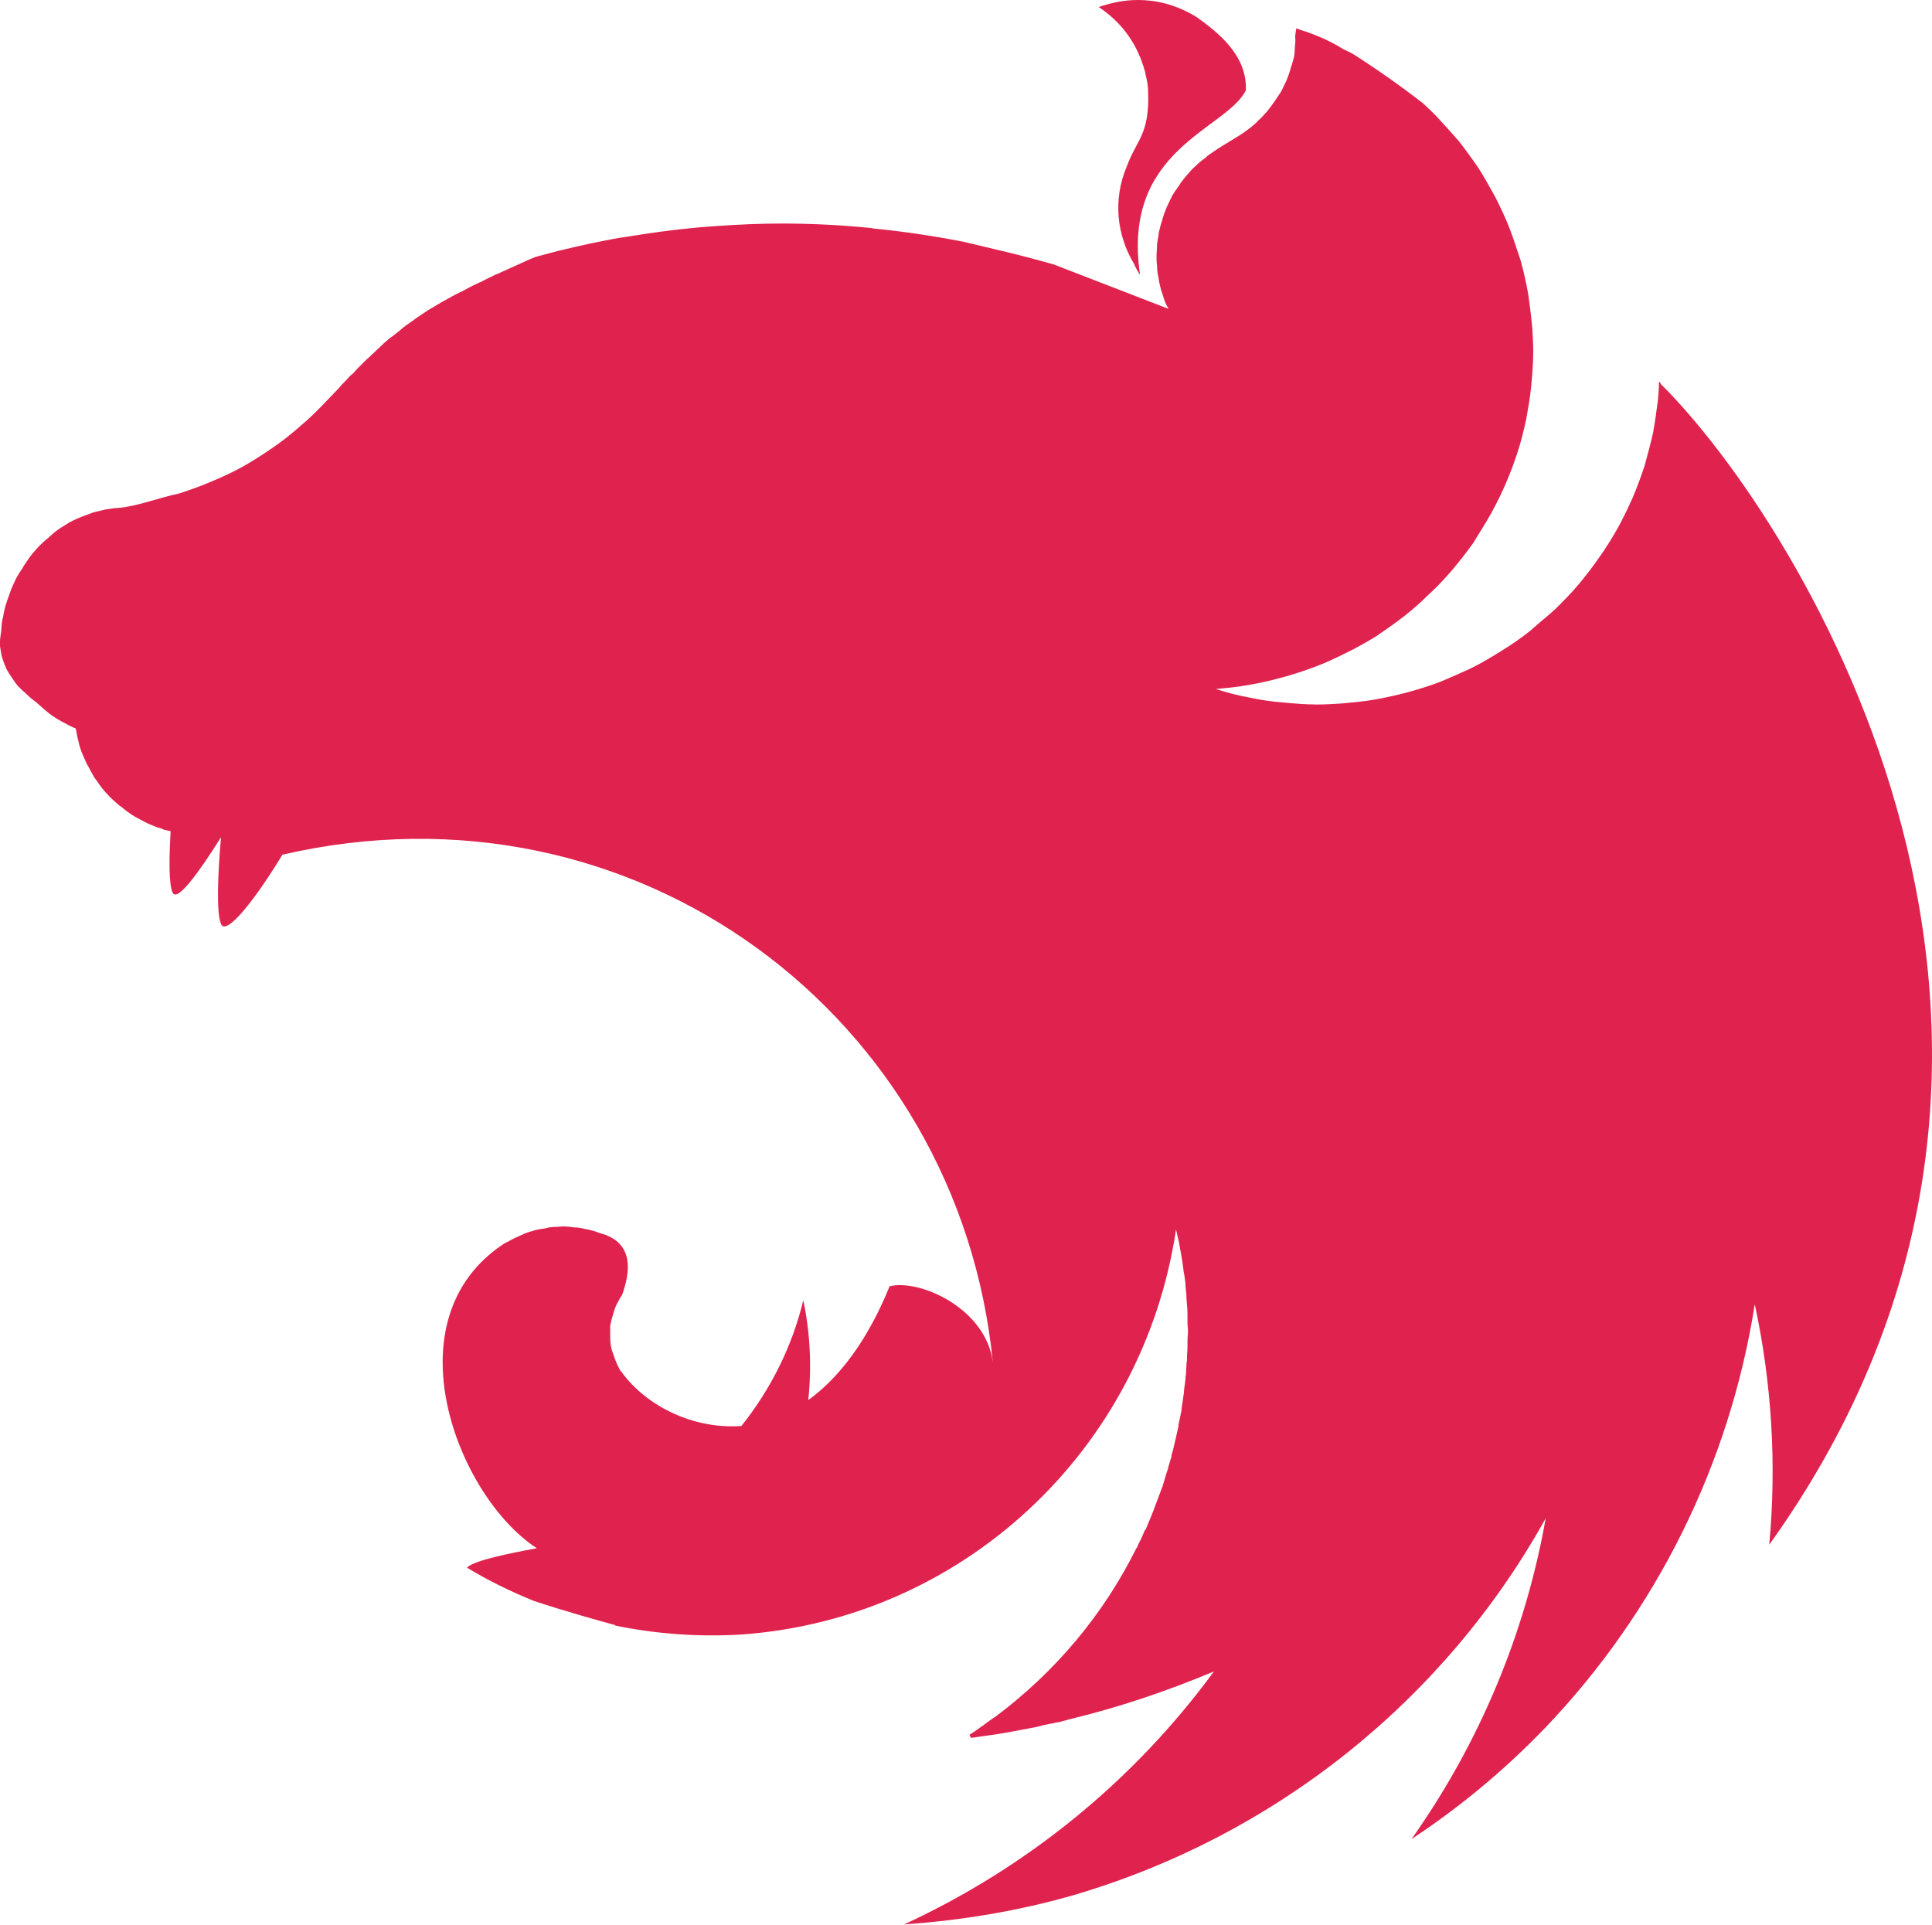
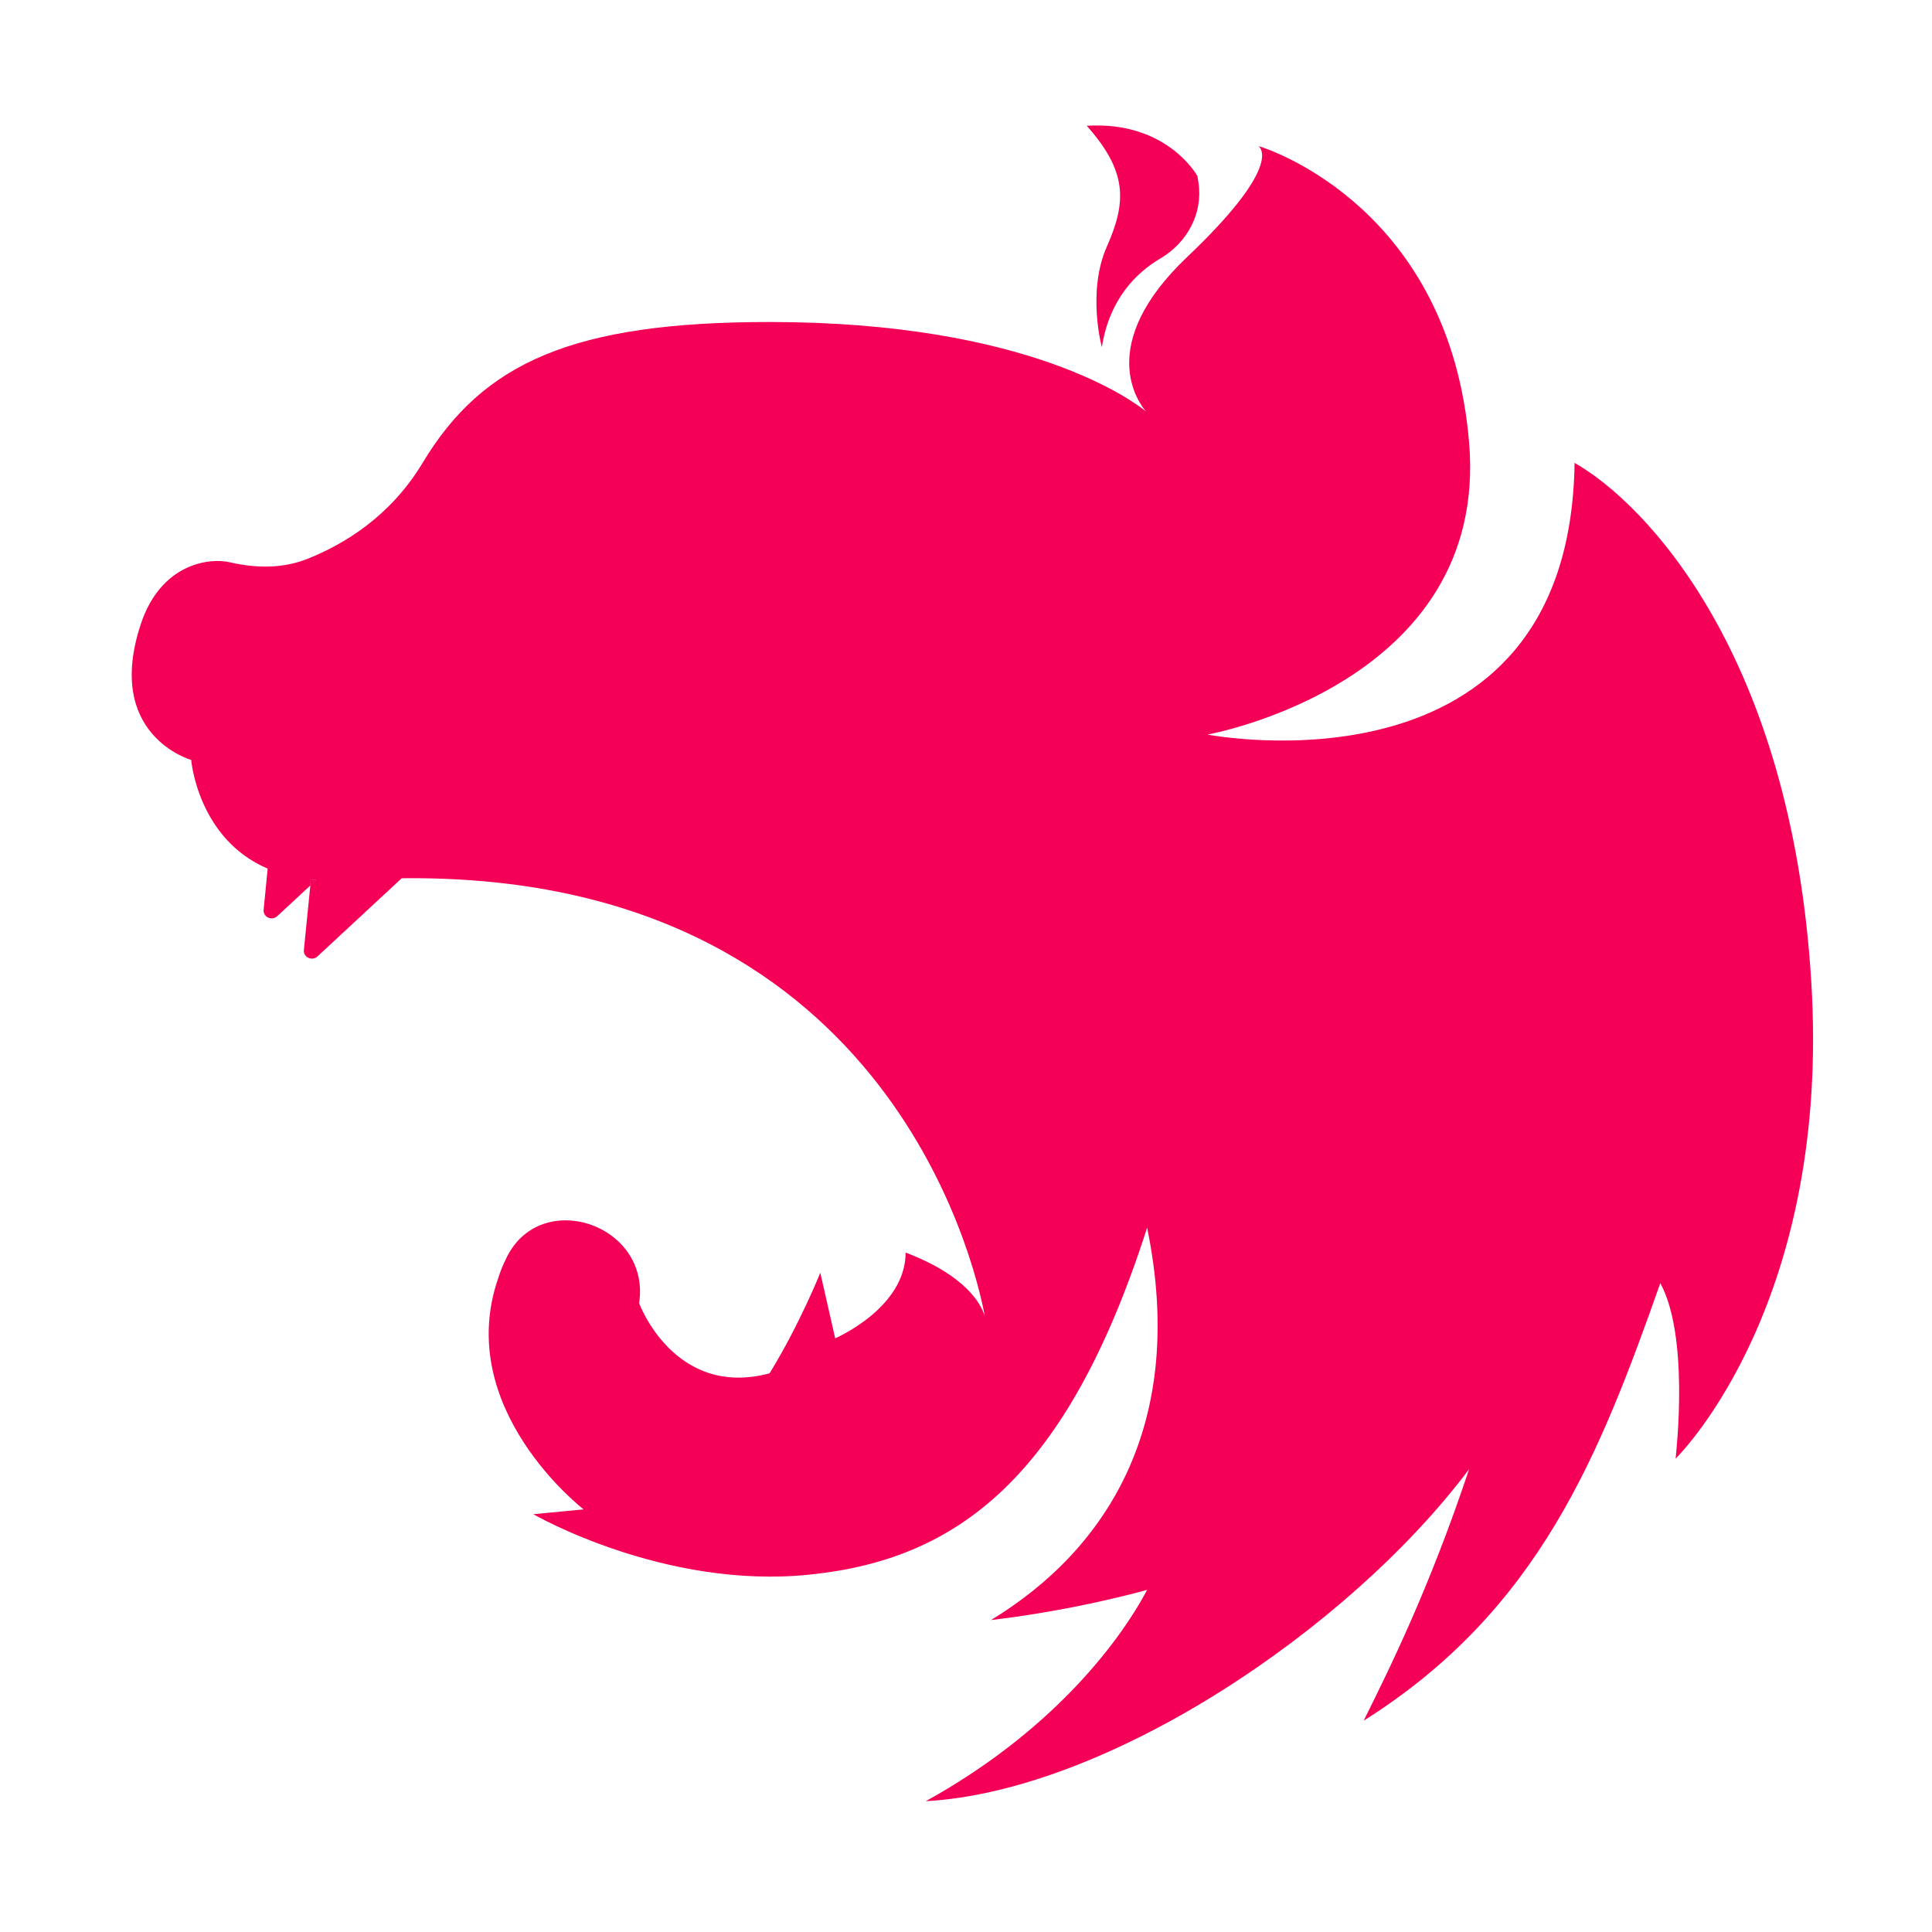
- <svg xmlns="http://www.w3.org/2000/svg" height="255" preserveAspectRatio="xMidYMid" viewBox="0 0 256 255" width="256">
-   <path d="m150.736 0c-1.851 0-3.57.397-5.157.926 3.372 2.248 5.223 5.223 6.148 8.595.066.463.198.793.265 1.256.066.397.132.793.132 1.19.265 5.818-1.521 6.545-2.777 9.983-1.917 4.43-1.388 9.19.926 13.024.198.463.463.992.793 1.454-2.512-16.726 11.437-19.239 14.016-24.462.198-4.562-3.57-7.603-6.545-9.719-2.843-1.719-5.421-2.248-7.801-2.248zm21.024 3.768c-.265 1.521-.066 1.124-.132 1.917-.066.529-.066 1.19-.132 1.719-.132.529-.265 1.058-.463 1.587-.132.529-.331 1.058-.529 1.587-.265.529-.463.992-.727 1.521-.198.265-.331.529-.529.793-.132.198-.265.397-.397.595-.331.463-.661.926-.992 1.322-.397.397-.727.859-1.19 1.19v.066c-.397.331-.793.727-1.256 1.058-1.388 1.058-2.975 1.851-4.43 2.843-.463.331-.926.595-1.322.992-.463.331-.859.661-1.256 1.058-.463.397-.793.793-1.19 1.256-.331.397-.727.859-.992 1.322-.331.463-.661.926-.926 1.388-.265.529-.463.992-.727 1.521-.198.529-.397.992-.529 1.521-.198.595-.331 1.124-.463 1.653-.066.265-.066.595-.132.859-.066.265-.066.529-.132.793 0 .529-.066 1.124-.066 1.653 0 .397 0 .793.066 1.19 0 .529.066 1.058.198 1.653.066.529.198 1.058.331 1.587.198.529.331 1.058.529 1.587.132.331.331.661.463.926l-15.206-5.884c-2.578-.727-5.091-1.388-7.669-1.983-1.388-.331-2.777-.661-4.165-.992-3.967-.793-8-1.388-12.032-1.785-.132 0-.198-.066-.331-.066-3.967-.397-7.867-.595-11.834-.595-2.909 0-5.818.132-8.661.331-4.033.265-8.066.793-12.099 1.454-.992.132-1.983.331-2.975.529-2.049.397-4.033.859-5.95 1.322-.992.265-1.983.529-2.975.793-.992.397-1.917.859-2.843 1.256-.727.331-1.454.661-2.182.992-.132.066-.265.066-.331.132-.661.331-1.256.595-1.851.926-.198.066-.331.132-.463.198-.727.331-1.454.727-2.049 1.058-.463.198-.926.463-1.322.661-.198.132-.463.265-.595.331-.595.331-1.19.661-1.719.992-.595.331-1.124.661-1.587.992-.463.331-.926.595-1.322.926-.066.066-.132.066-.198.132-.397.265-.859.595-1.256.926 0 0-.066.066-.132.132-.331.265-.661.529-.992.793-.132.066-.265.198-.397.265-.331.265-.661.595-.992.859-.066.132-.198.198-.265.265-.397.397-.793.727-1.19 1.124-.066 0-.066.066-.132.132-.397.331-.793.727-1.19 1.124-.066.066-.066.132-.132.132-.331.331-.661.661-.992 1.058-.132.132-.331.265-.463.397-.331.397-.727.793-1.124 1.19-.066.132-.198.198-.265.331-.529.529-.992 1.058-1.521 1.587-.066.066-.132.132-.198.198-1.058 1.124-2.182 2.248-3.372 3.239-1.19 1.058-2.446 2.049-3.702 2.909-1.322.926-2.578 1.719-3.967 2.512-1.322.727-2.711 1.388-4.165 1.983-1.388.595-2.843 1.124-4.297 1.587-2.777.595-5.62 1.719-8.066 1.917-.529 0-1.124.132-1.653.198-.595.132-1.124.265-1.653.397-.529.198-1.058.397-1.587.595-.529.198-1.058.463-1.587.727-.463.331-.992.595-1.454.926-.463.331-.926.727-1.322 1.124-.463.331-.926.793-1.322 1.19-.397.463-.793.859-1.124 1.322-.331.529-.727.992-.992 1.521-.331.463-.661.992-.926 1.521-.265.595-.529 1.124-.727 1.719-.198.529-.397 1.124-.595 1.719-.132.529-.265 1.058-.331 1.587 0 .066-.066.132-.066.198-.132.595-.132 1.388-.198 1.785-.066.463-.132.859-.132 1.322 0 .265 0 .595.066.859.066.463.132.859.265 1.256.132.397.265.793.463 1.19v.066c.198.397.463.793.727 1.19.265.397.529.793.859 1.19.331.331.727.727 1.124 1.058.397.397.793.727 1.256 1.058 1.587 1.388 1.983 1.851 4.033 2.909.331.198.661.331 1.058.529.066 0 .132.066.198.066 0 .132 0 .198.066.331.066.529.198 1.058.331 1.587.132.595.331 1.124.529 1.587.198.397.331.793.529 1.19.066.132.132.265.198.331.265.529.529.992.793 1.454.331.463.661.926.992 1.388.331.397.727.859 1.124 1.256.397.397.793.727 1.256 1.124 0 0 .066.066.132.066.397.331.793.661 1.19.926.463.331.926.595 1.454.859.463.265.992.529 1.521.727.397.198.859.331 1.322.463.066.066.132.066.265.132.265.066.595.132.859.198-.198 3.57-.265 6.942.265 8.132.595 1.322 3.504-2.711 6.413-7.338-.397 4.562-.661 9.917 0 11.504.727 1.653 4.694-3.504 8.132-9.19 46.874-10.842 89.648 21.553 94.144 67.302-.859-7.14-9.652-11.107-13.685-10.115-1.983 4.892-5.355 11.173-10.776 15.074.463-4.363.265-8.859-.661-13.222-1.454 6.082-4.297 11.768-8.198 16.66-6.281.463-12.561-2.578-15.867-7.14-.265-.198-.331-.595-.529-.859-.198-.463-.397-.926-.529-1.388-.198-.463-.331-.926-.397-1.388-.066-.463-.066-.926-.066-1.454 0-.331 0-.661 0-.992.066-.463.198-.926.331-1.388.132-.463.265-.926.463-1.388.265-.463.463-.926.793-1.388 1.124-3.173 1.124-5.752-.926-7.272-.397-.265-.793-.463-1.256-.661-.265-.066-.595-.198-.859-.265-.198-.066-.331-.132-.529-.198-.463-.132-.926-.265-1.388-.331-.463-.132-.926-.198-1.388-.198-.463-.066-.992-.132-1.454-.132-.331 0-.661.066-.992.066-.529 0-.992.066-1.454.198-.463.066-.926.132-1.388.265-.463.132-.926.265-1.388.463-.463.198-.859.397-1.322.595-.397.198-.793.463-1.256.661-15.404 10.049-6.215 33.585 4.297 40.395-3.967.727-8 1.587-9.123 2.446-.066.066-.132.132-.132.132 2.843 1.719 5.818 3.173 8.925 4.43 4.231 1.388 8.727 2.645 10.71 3.173v.066c5.487 1.124 11.041 1.521 16.66 1.19 29.288-2.049 53.287-24.329 57.65-53.683.132.595.265 1.124.397 1.719.198 1.19.463 2.446.595 3.702v.066c.132.595.198 1.19.265 1.719v.265c.066.595.132 1.19.132 1.719.066.727.132 1.454.132 2.182v1.058c0 .331.066.727.066 1.058 0 .397-.066.793-.066 1.19v.926c0 .463-.066.859-.066 1.322 0 .265 0 .529-.066.859 0 .463-.066.926-.066 1.454-.066.198-.066.397-.066.595-.066.529-.132.992-.198 1.521 0 .198 0 .397-.066.595-.066.661-.198 1.256-.265 1.917v.066.066c-.132.595-.265 1.256-.397 1.851v.198c-.132.595-.265 1.19-.397 1.785 0 .066-.066.198-.066.265-.132.595-.265 1.19-.463 1.785v.198c-.198.661-.397 1.256-.529 1.851-.066.066-.066.132-.066.132-.198.661-.397 1.322-.595 1.983-.265.661-.463 1.256-.727 1.917-.265.661-.463 1.322-.727 1.917-.265.661-.529 1.256-.793 1.917h-.066c-.265.595-.529 1.256-.86 1.851-.066.198-.132.331-.198.463-.066.066-.066.132-.132.198-4.297 8.661-10.644 16.264-18.578 22.214-.529.331-1.058.727-1.587 1.124-.132.132-.331.198-.463.331-.463.331-.926.661-1.454.992l.198.397h.066c.926-.132 1.851-.265 2.777-.397h.066c1.719-.265 3.438-.595 5.157-.926.463-.066.992-.198 1.454-.331.331-.066.595-.132.926-.198.463-.066.926-.198 1.388-.265.397-.132.793-.198 1.19-.331 6.611-1.587 13.024-3.768 19.173-6.347-10.512 14.346-24.594 25.916-41.056 33.519 7.603-.529 15.206-1.785 22.544-3.901 26.643-7.867 49.055-25.784 62.476-49.915-2.711 15.272-8.793 29.817-17.784 42.51 6.413-4.231 12.297-9.124 17.652-14.677 14.809-15.47 24.528-35.106 27.833-56.196 2.248 10.446 2.909 21.222 1.917 31.866 47.733-66.575 3.967-135.597-14.346-153.777-.066-.132-.132-.198-.132-.331-.066.066-.066.066-.066.132 0-.066 0-.066-.066-.132 0 .793-.066 1.587-.132 2.38-.198 1.521-.397 2.975-.661 4.43-.331 1.454-.727 2.909-1.124 4.363-.463 1.388-.992 2.843-1.587 4.231-.595 1.322-1.256 2.711-1.983 4.033-.727 1.256-1.521 2.578-2.38 3.768-.859 1.256-1.785 2.446-2.711 3.57-.992 1.19-2.049 2.248-3.107 3.306-.661.595-1.256 1.124-1.917 1.653-.529.463-.992.859-1.521 1.322-1.19.926-2.38 1.785-3.702 2.578-1.256.793-2.578 1.587-3.901 2.248-1.388.661-2.777 1.256-4.165 1.851-1.388.529-2.843.992-4.297 1.388-1.454.397-2.975.727-4.43.992-1.521.265-3.041.397-4.496.529-1.058.066-2.116.132-3.173.132-1.521 0-3.041-.132-4.496-.265-1.521-.132-3.041-.331-4.496-.661-1.521-.265-2.975-.661-4.43-1.124h-.066c1.454-.132 2.909-.265 4.363-.529 1.521-.265 2.975-.595 4.43-.992 1.454-.397 2.909-.859 4.297-1.388 1.454-.529 2.843-1.19 4.165-1.851 1.388-.661 2.644-1.388 3.967-2.182 1.256-.859 2.512-1.719 3.702-2.645 1.19-.926 2.314-1.917 3.372-2.975 1.124-.992 2.116-2.116 3.107-3.24.992-1.19 1.917-2.38 2.777-3.57.132-.198.265-.463.397-.661.661-1.058 1.322-2.116 1.917-3.173.727-1.322 1.388-2.645 1.983-4.033.595-1.388 1.124-2.777 1.587-4.231.463-1.388.793-2.843 1.124-4.297.265-1.521.529-2.975.661-4.43.132-1.521.265-3.041.265-4.496 0-1.058-.066-2.116-.132-3.173-.132-1.521-.331-2.975-.529-4.43-.265-1.521-.595-2.975-.992-4.43-.463-1.388-.926-2.843-1.454-4.231-.529-1.388-1.19-2.777-1.851-4.099-.727-1.322-1.454-2.644-2.248-3.901-.859-1.256-1.719-2.446-2.645-3.636-.992-1.124-1.983-2.248-3.041-3.372-.529-.529-1.124-1.124-1.719-1.653-2.975-2.314-6.082-4.496-9.19-6.479-.463-.265-.859-.463-1.322-.661-2.182-1.388-4.231-2.116-6.281-2.777z" fill="#e0234e" />
+ <svg xmlns="http://www.w3.org/2000/svg" viewBox="0 0 48 48" width="48px" height="48px" baseProfile="basic">
+   <path fill="#f50057" d="M24.5,32.88c0,0-0.01-0.04-0.02-0.12C24.5,32.84,24.5,32.88,24.5,32.88z" />
+   <path fill="#f50057" d="M27.375,8.625c0,0-0.375-1.375,0.125-2.5s0.5-1.875-0.5-3c2-0.125,2.75,1.25,2.75,1.25l0.025,0.159 c0.118,0.766-0.278,1.494-0.946,1.888C28.219,6.781,27.563,7.437,27.375,8.625z" />
+   <path fill="#f50057" d="M41.63,36.24c0.02-0.21,0.34-3.04-0.38-4.36c-1.5,4.24-3,8.12-7.37,10.87 c0.62-1.25,1.62-3.25,2.62-6.25c-3,4-9,8-13.5,8.25c3.04-1.68,4.75-3.84,5.5-5.25c0,0-1.75,0.5-3.88,0.75 c2.88-1.75,4.88-4.87,3.88-9.75c-2,6.25-4.75,8.25-8.38,8.62c-3.62,0.38-6.87-1.5-6.87-1.5l1.25-0.12c0,0-3.25-2.5-2.12-5.75 c0.05-0.16,0.11-0.31,0.18-0.45c0.82-1.82,3.61-0.9,3.32,1.07v0.01c0,0,0.87,2.37,3.24,1.74c0.76-1.24,1.26-2.5,1.26-2.5l0.37,1.63 c0,0,1.75-0.75,1.75-2.13c1.5,0.57,1.88,1.28,1.97,1.59c-0.26-1.4-2.52-11.03-14.49-10.89l-2.09,1.94 c-0.14,0.13-0.36,0.02-0.34-0.16L7.71,22l0.14-0.14c-0.04,0.01-0.09,0-0.13,0L7.71,22l-0.82,0.76c-0.14,0.13-0.36,0.02-0.34-0.16 l0.1-1.02c-1.74-0.74-1.9-2.7-1.9-2.7S2.58,18.27,3.5,15.5C4,14,5.2,13.85,5.71,13.97c0.65,0.15,1.32,0.16,1.94-0.09 c0.9-0.36,2.05-1.05,2.85-2.38C12,9,14.25,8,19.12,8c6.45,0,9.05,1.98,9.35,2.22c-0.18-0.21-1.27-1.66,1.03-3.84 c2.27-2.16,1.86-2.67,1.77-2.75c0.34,0.1,4.75,1.6,5.23,7.37c0.5,6-6.5,7.25-6.5,7.25s9,1.75,9.12-6.75 c1.76,1,5.38,4.75,5.88,12.88C45.49,32.26,41.84,36.03,41.63,36.24z" />
+   <path fill="#f50057" d="M7.85,21.86L7.71,22l0.01-0.14C7.76,21.86,7.81,21.87,7.85,21.86z" />
+   <path fill="#f50057" d="M7.85,21.86L7.71,22l0.01-0.14C7.76,21.86,7.81,21.87,7.85,21.86z" />
</svg>
